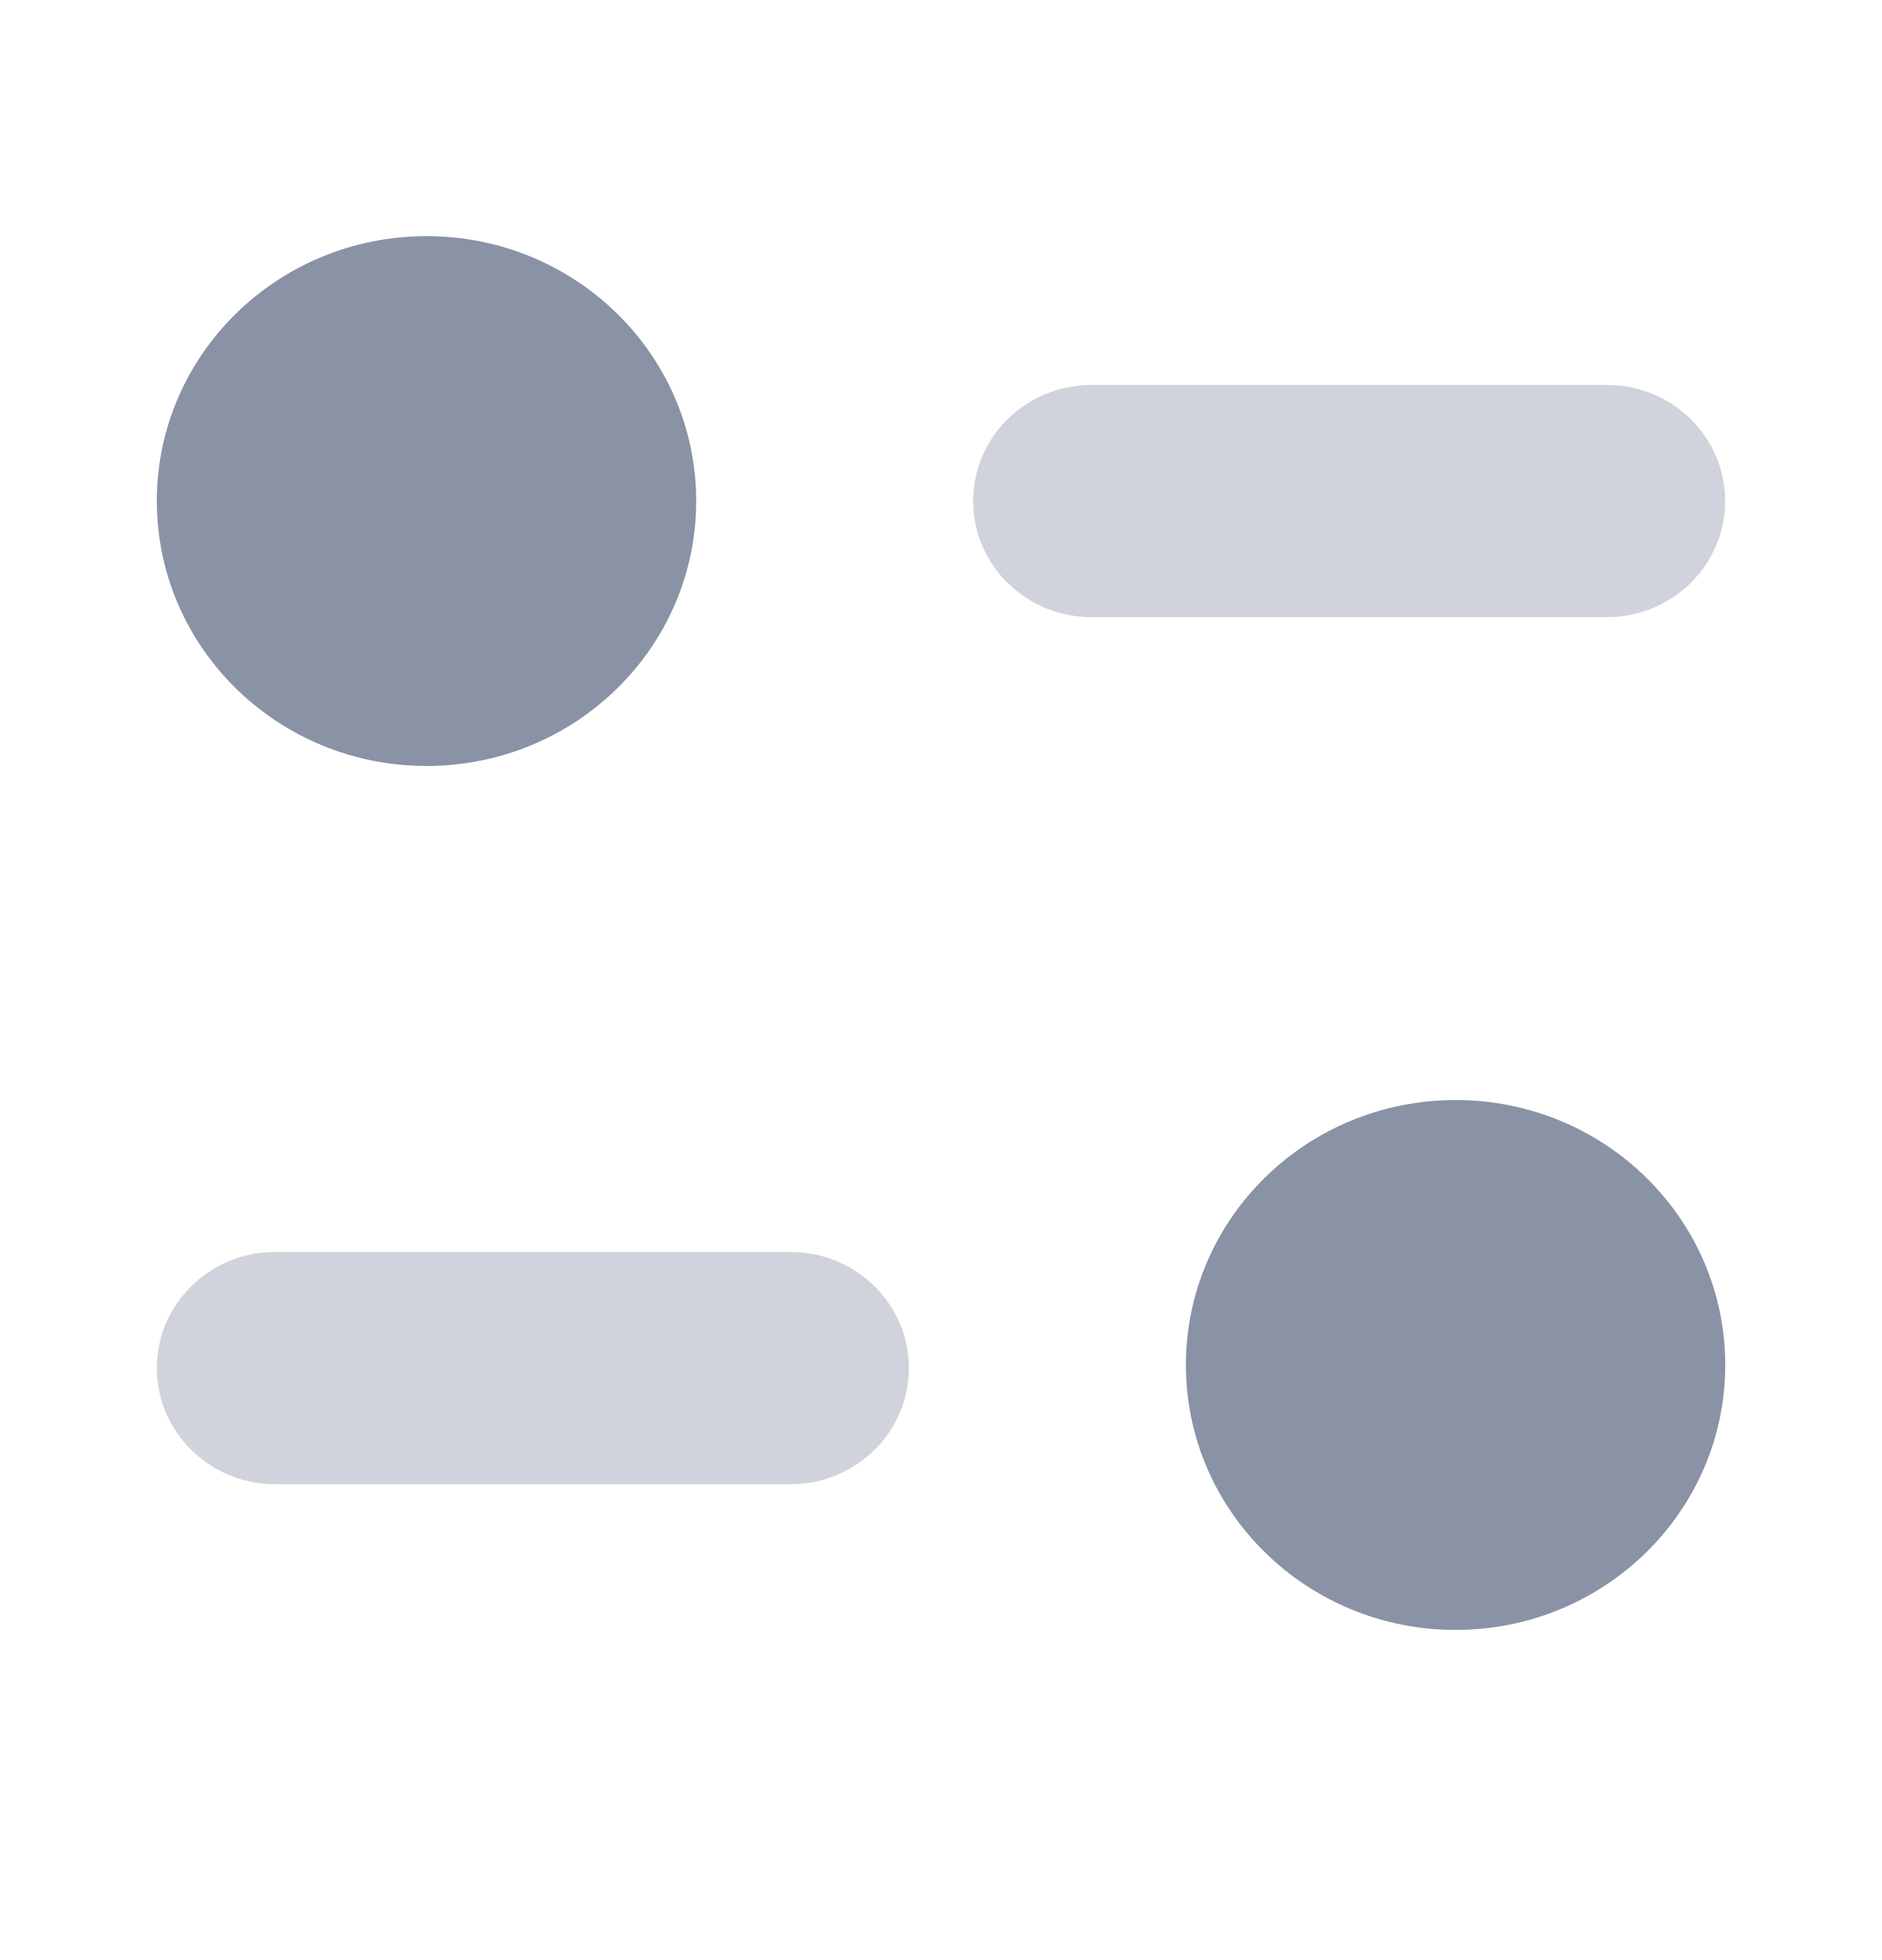
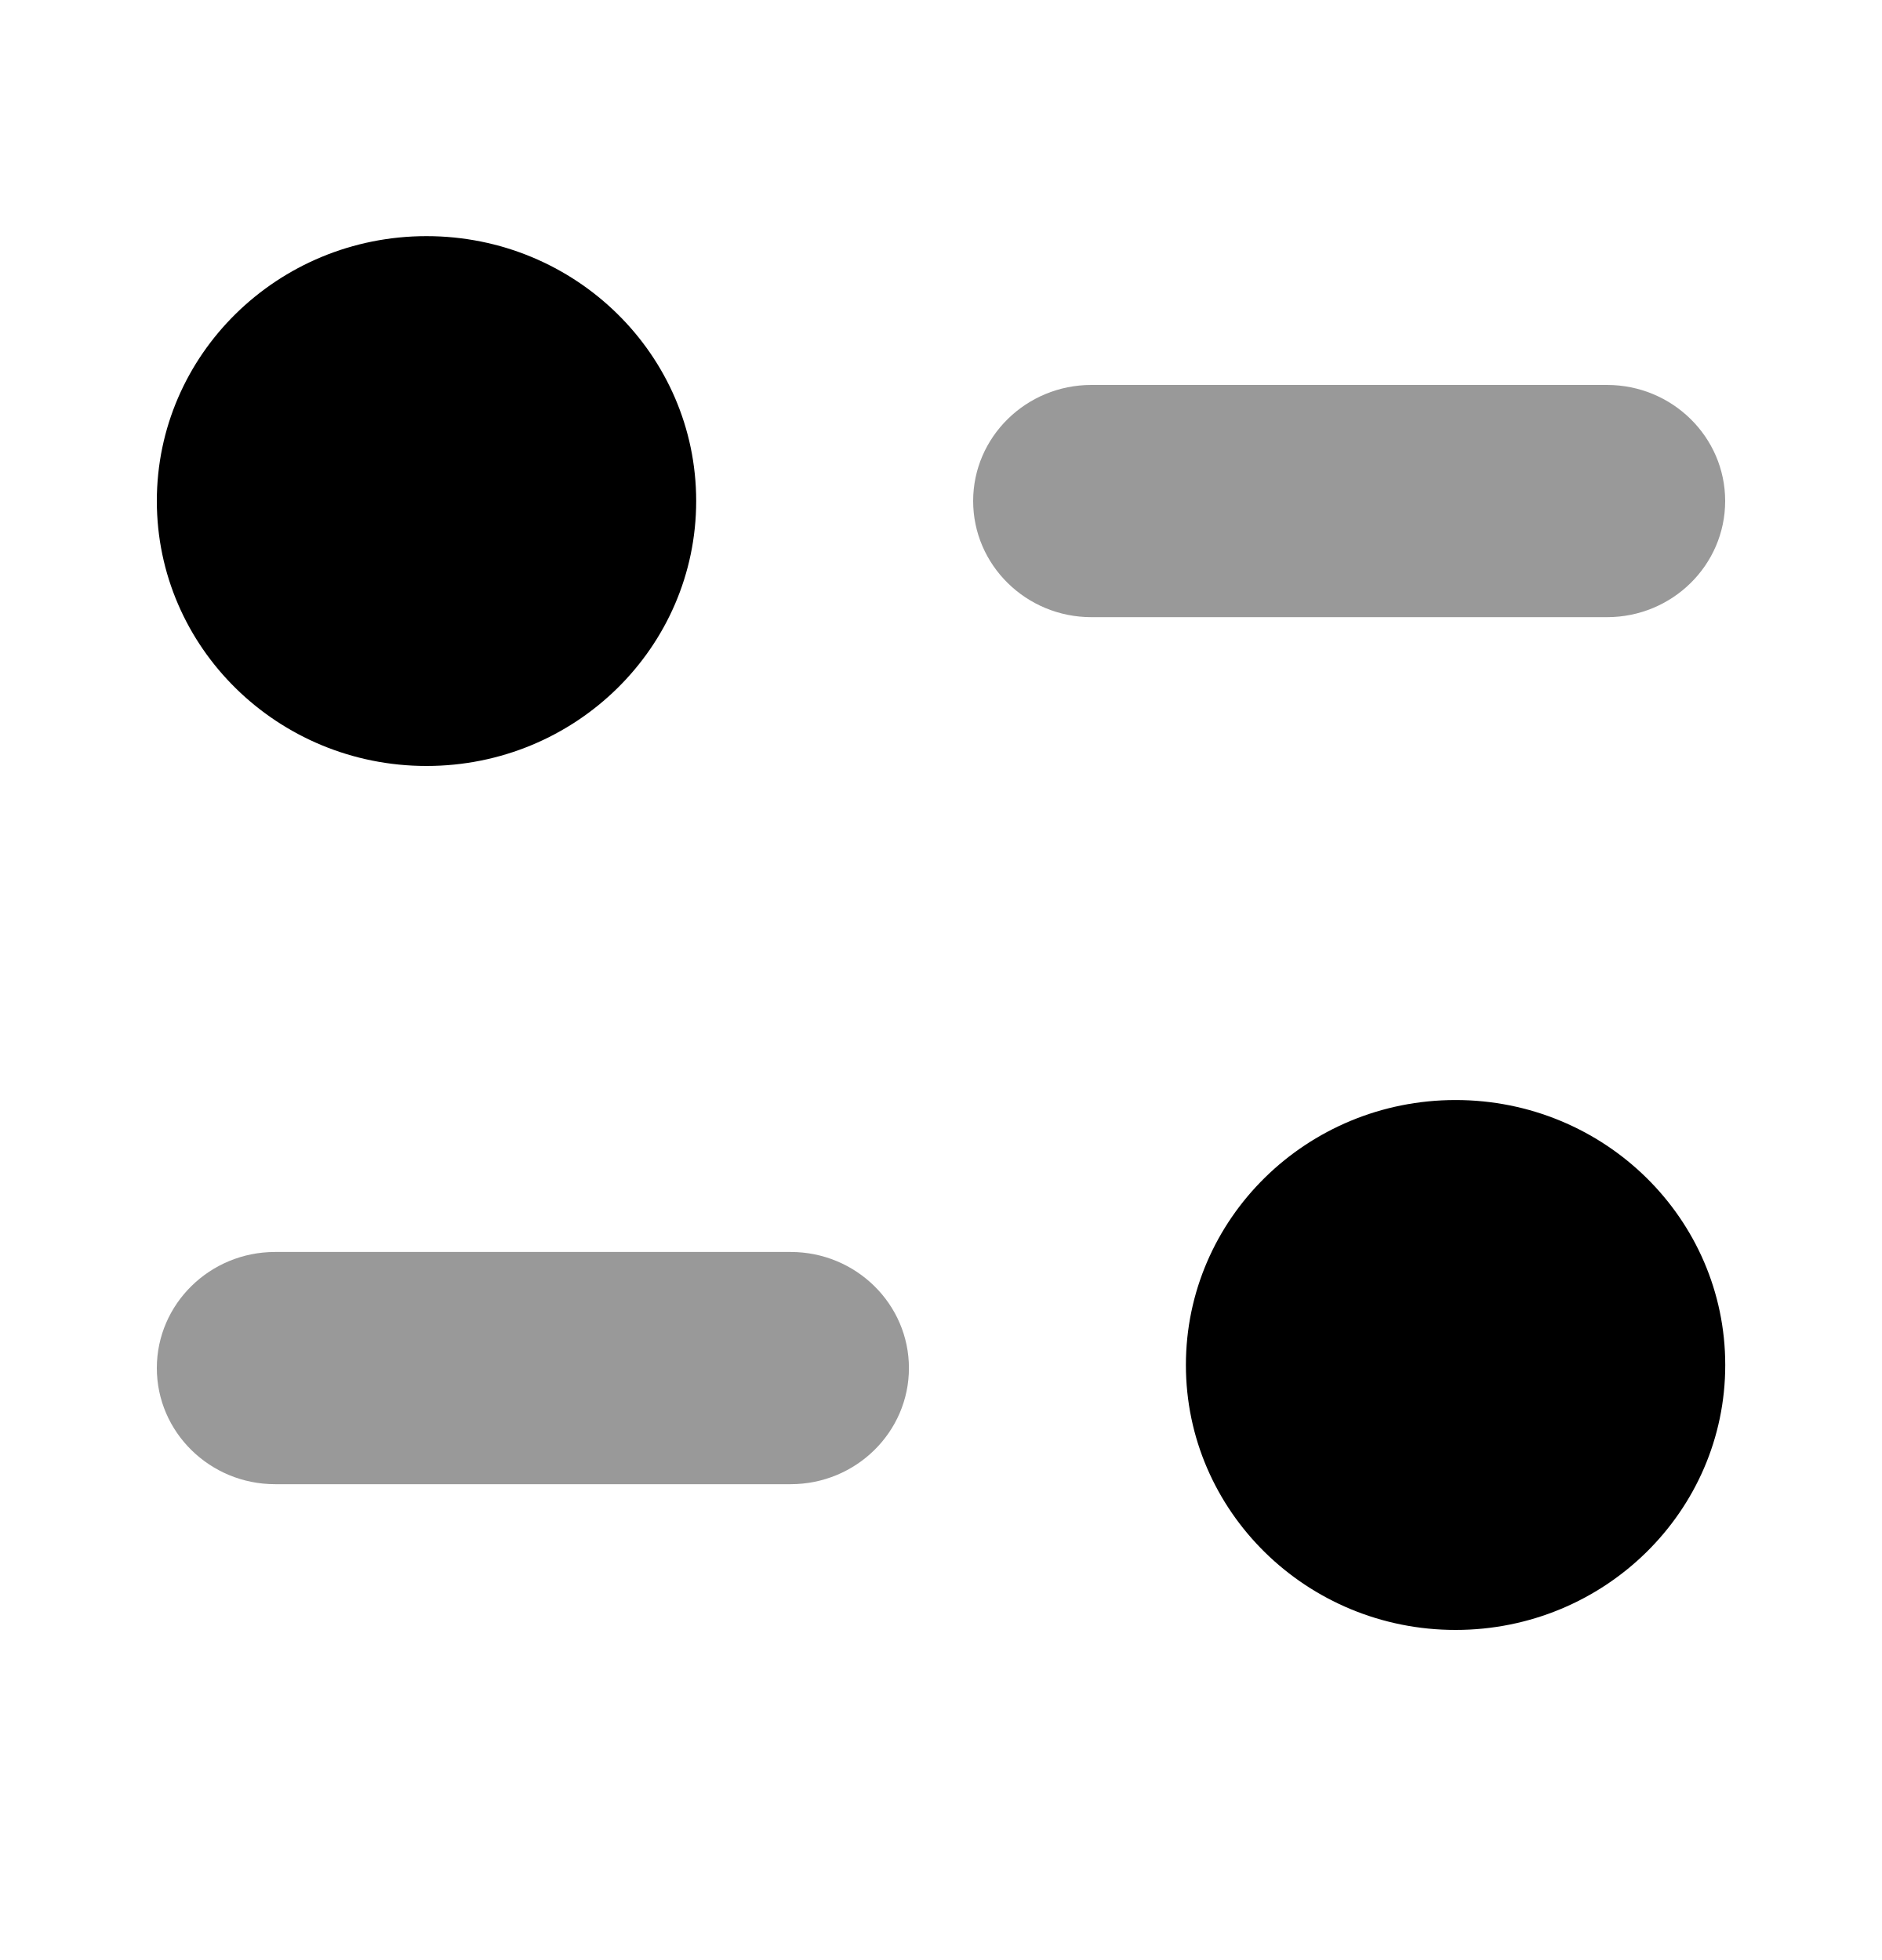
<svg xmlns="http://www.w3.org/2000/svg" width="24" height="25" viewBox="0 0 24 25" fill="none">
-   <path opacity="0.4" d="M10.083 15.969H3.508C2.676 15.969 2 16.633 2 17.45C2 18.267 2.676 18.931 3.508 18.931H10.083C10.915 18.931 11.591 18.267 11.591 17.45C11.591 16.633 10.915 15.969 10.083 15.969Z" fill="#8A92A6" />
-   <path opacity="0.4" d="M22 6.39C22 5.574 21.325 4.91 20.493 4.91H13.918C13.086 4.91 12.41 5.574 12.41 6.39C12.41 7.208 13.086 7.872 13.918 7.872H20.493C21.325 7.872 22 7.208 22 6.39Z" fill="#8A92A6" />
-   <path d="M8.878 6.39C8.878 8.257 7.339 9.77 5.439 9.77C3.54 9.77 2 8.257 2 6.39C2 4.525 3.54 3.012 5.439 3.012C7.339 3.012 8.878 4.525 8.878 6.39Z" fill="#8A92A6" />
-   <path d="M22.001 17.411C22.001 19.276 20.462 20.79 18.562 20.79C16.663 20.79 15.123 19.276 15.123 17.411C15.123 15.544 16.663 14.031 18.562 14.031C20.462 14.031 22.001 15.544 22.001 17.411Z" fill="#8A92A6" />
+   <path opacity="0.4" d="M10.083 15.969H3.508C2.676 15.969 2 16.633 2 17.45C2 18.267 2.676 18.931 3.508 18.931H10.083C10.915 18.931 11.591 18.267 11.591 17.45C11.591 16.633 10.915 15.969 10.083 15.969Z" fill="currentColor" />
+   <path opacity="0.4" d="M22 6.39C22 5.574 21.325 4.91 20.493 4.91H13.918C13.086 4.91 12.41 5.574 12.41 6.39C12.41 7.208 13.086 7.872 13.918 7.872H20.493C21.325 7.872 22 7.208 22 6.39Z" fill="currentColor" />
+   <path d="M8.878 6.39C8.878 8.257 7.339 9.77 5.439 9.77C3.54 9.77 2 8.257 2 6.39C2 4.525 3.54 3.012 5.439 3.012C7.339 3.012 8.878 4.525 8.878 6.39Z" fill="currentColor" />
+   <path d="M22.001 17.411C22.001 19.276 20.462 20.79 18.562 20.79C16.663 20.79 15.123 19.276 15.123 17.411C15.123 15.544 16.663 14.031 18.562 14.031C20.462 14.031 22.001 15.544 22.001 17.411Z" fill="currentColor" />
</svg>
